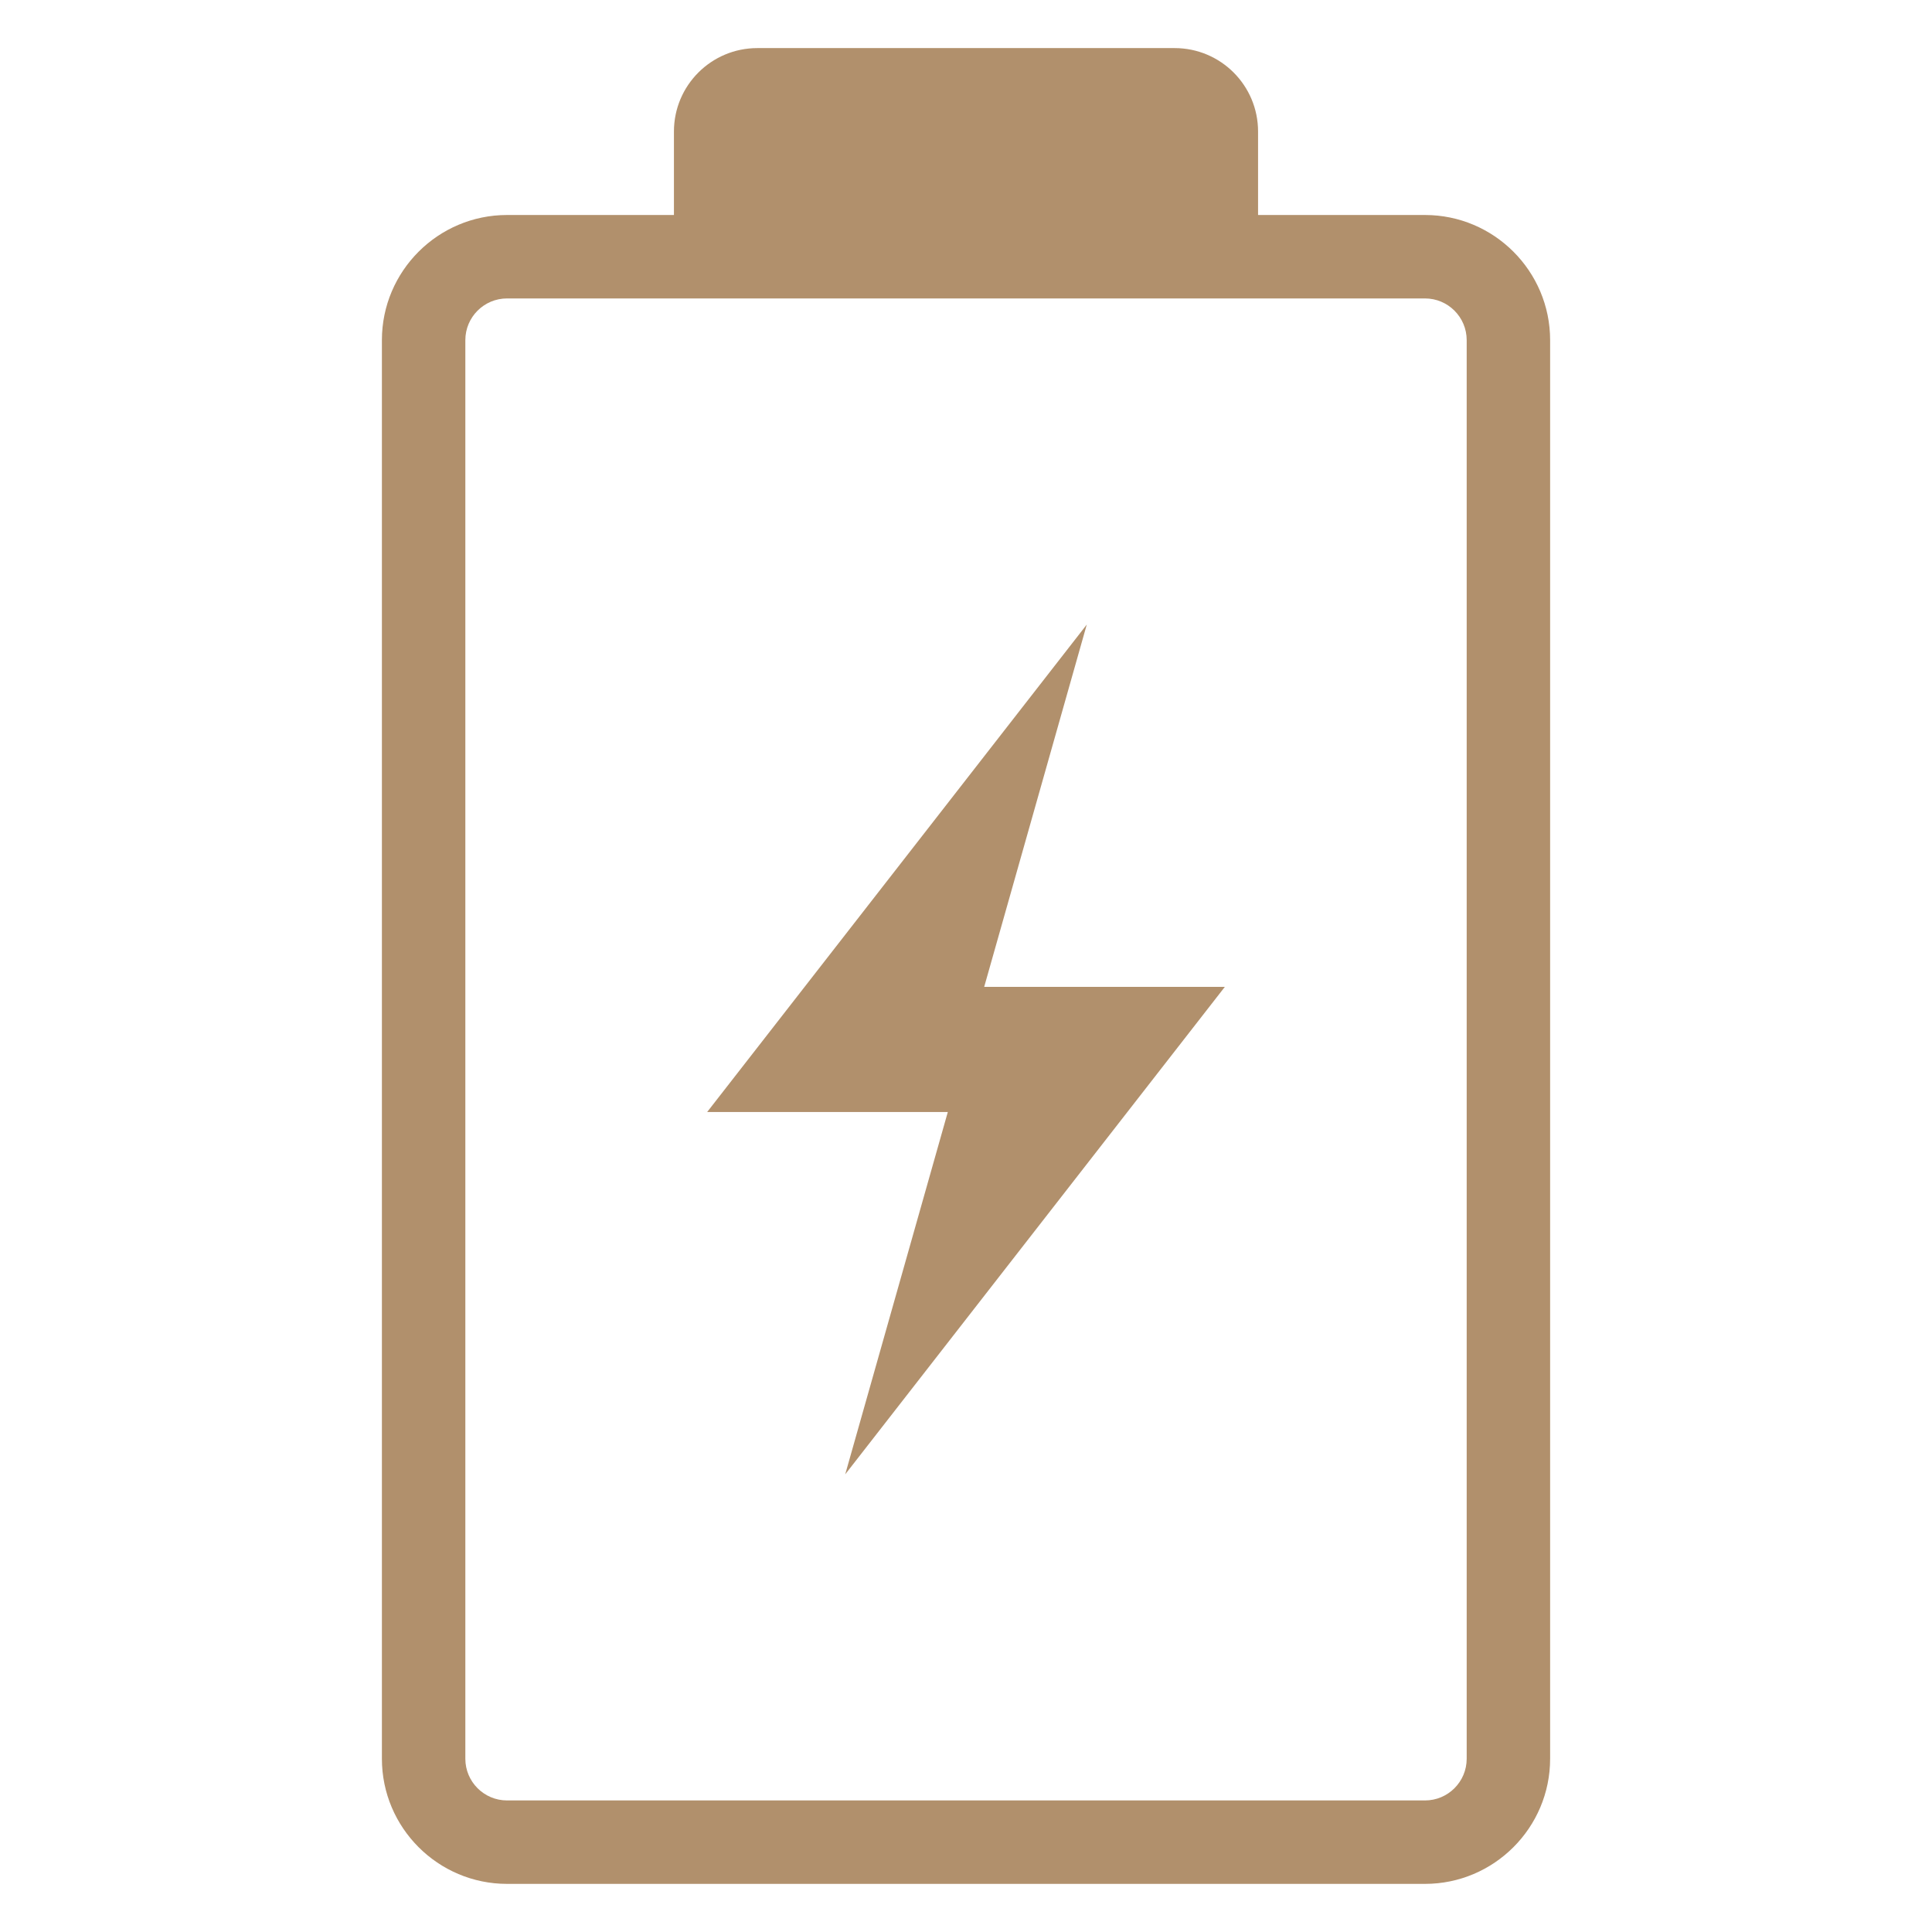
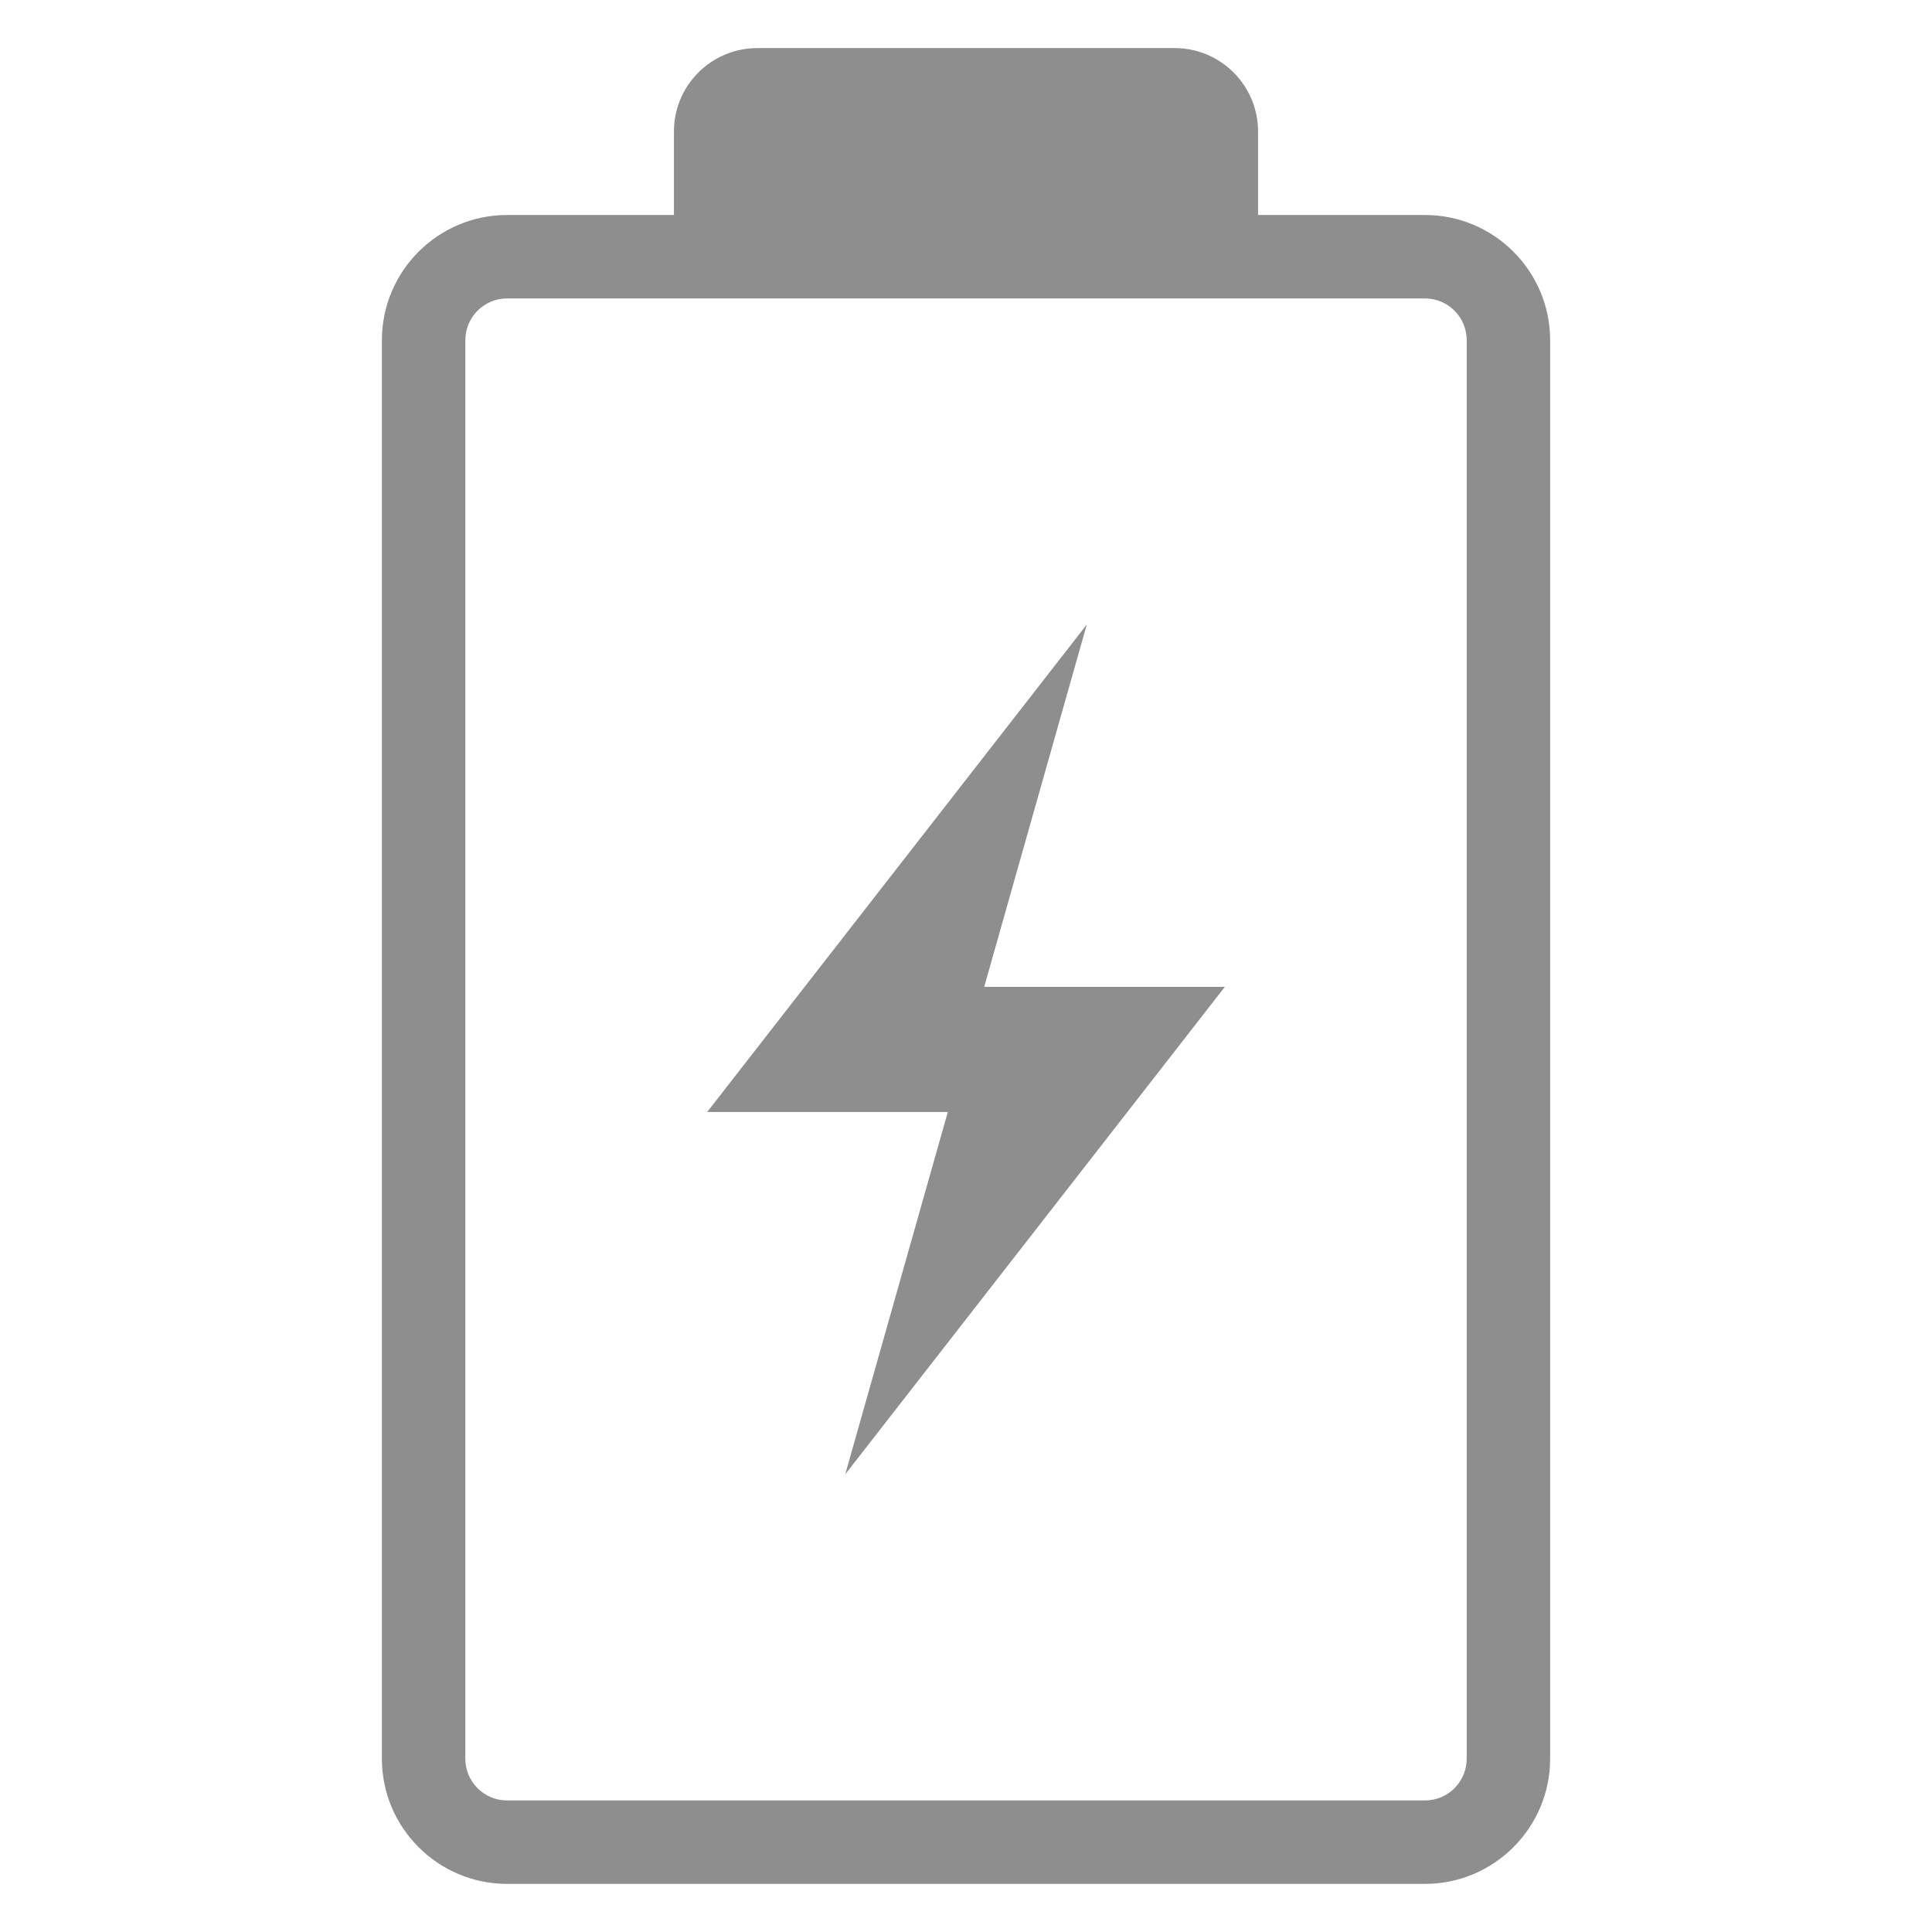
<svg xmlns="http://www.w3.org/2000/svg" version="1.1" id="Layer_1" x="0px" y="0px" viewBox="0 0 64 64" style="enable-background:new 0 0 64 64;" xml:space="preserve" width="100%" height="100%">
  <defs id="defs9" />
  <g id="layer2" style="display:none">
    <rect style="fill:#000000;fill-opacity:1;fill-rule:evenodd;stroke:none" id="rect3015" width="64" height="64" x="0" y="2.220446e-15" />
  </g>
  <g id="layer1" style="display:inline">
-     <polygon points="29.105,47.684 38.204,36 32.436,36 34.895,27.316 25.796,39 31.564,39 " id="polygon3" transform="matrix(1.382126,0,0,1.382126,-12.22804,-17.06548)" style="fill:#b1906c;fill-opacity:1" />
-     <path d="M 38.911,1.593 H 25.089 c -1.527,0 -2.764,1.237 -2.764,2.764 V 7.122 H 16.797 c -2.286,0 -4.146,1.86 -4.146,4.146 v 46.992 c 0,2.286 1.86,4.146 4.146,4.146 h 30.407 c 2.286,0 4.146,-1.86 4.146,-4.146 V 11.268 c 0,-2.286 -1.86,-4.146 -4.146,-4.146 H 41.675 V 4.357 c 0,-1.527 -1.237,-2.764 -2.764,-2.764 z m 8.293,8.293 c 0.763,0 1.382,0.619 1.382,1.382 v 46.992 c 0,0.763 -0.619,1.382 -1.382,1.382 H 16.797 c -0.763,0 -1.382,-0.619 -1.382,-1.382 V 11.268 c 0,-0.763 0.619,-1.382 1.382,-1.382 h 8.293 13.821 8.293 z" id="path5" style="fill:#b1906c;fill-opacity:1" />
+     <polygon points="29.105,47.684 38.204,36 32.436,36 34.895,27.316 25.796,39 31.564,39 " id="polygon3" transform="matrix(1.382126,0,0,1.382126,-12.22804,-17.06548)" style="fill:#8e8e8e;fill-opacity:1" />
+     <path d="M 38.911,1.593 H 25.089 c -1.527,0 -2.764,1.237 -2.764,2.764 V 7.122 H 16.797 c -2.286,0 -4.146,1.86 -4.146,4.146 v 46.992 c 0,2.286 1.86,4.146 4.146,4.146 h 30.407 c 2.286,0 4.146,-1.86 4.146,-4.146 V 11.268 c 0,-2.286 -1.86,-4.146 -4.146,-4.146 H 41.675 V 4.357 c 0,-1.527 -1.237,-2.764 -2.764,-2.764 z m 8.293,8.293 c 0.763,0 1.382,0.619 1.382,1.382 v 46.992 c 0,0.763 -0.619,1.382 -1.382,1.382 H 16.797 c -0.763,0 -1.382,-0.619 -1.382,-1.382 V 11.268 c 0,-0.763 0.619,-1.382 1.382,-1.382 h 8.293 13.821 8.293 z" id="path5" style="fill:#8e8e8e;fill-opacity:1" />
  </g>
</svg>
